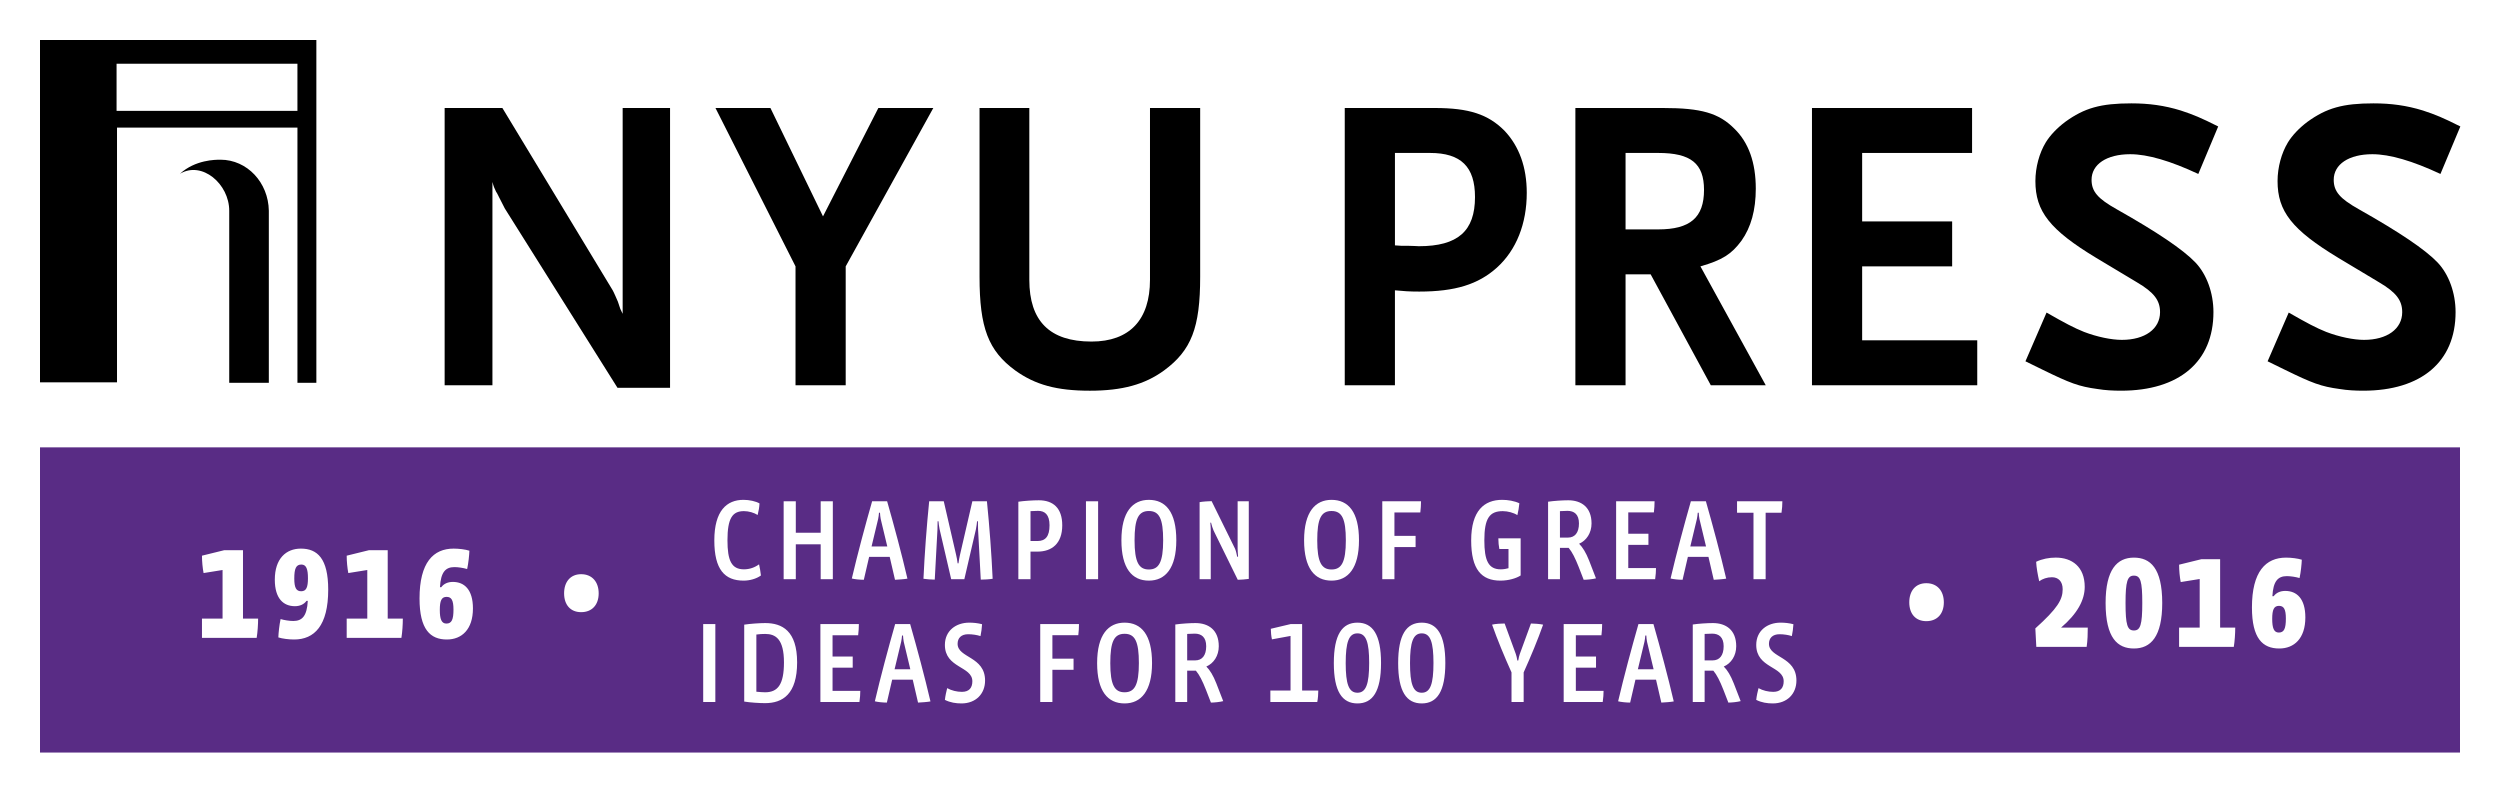
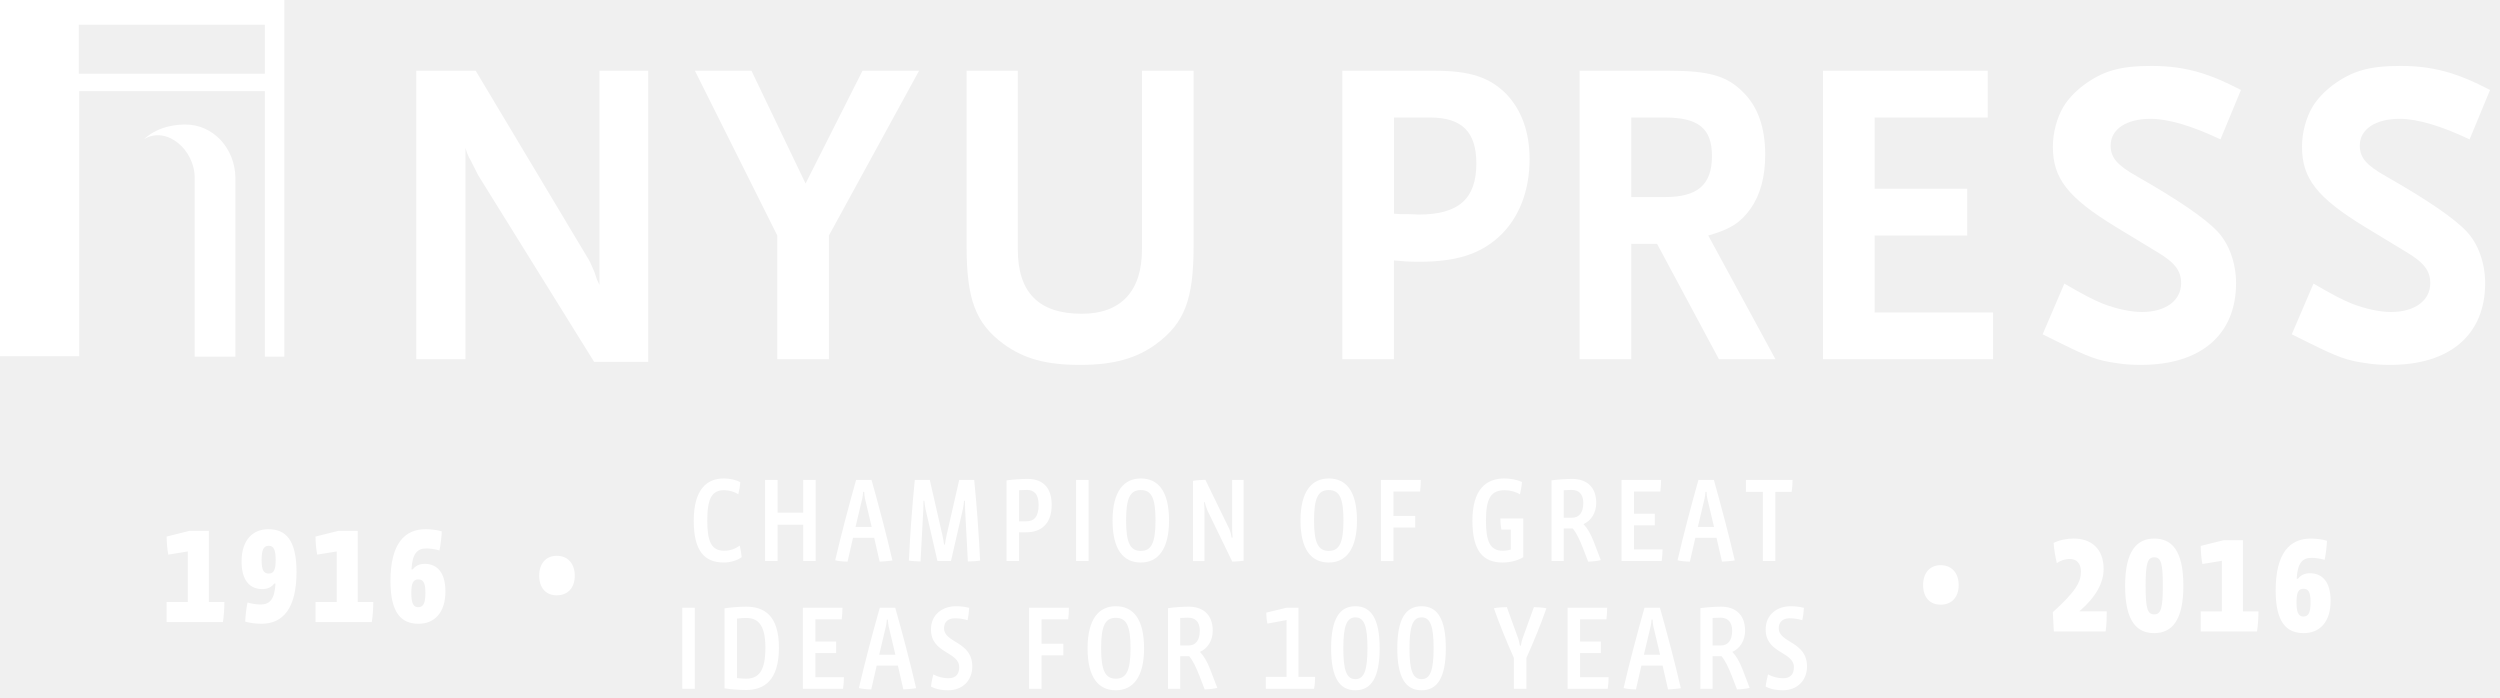
- <svg xmlns="http://www.w3.org/2000/svg" version="1.1" x="0px" y="0px" width="250px" height="79px" viewBox="0 0 250 79" enable-background="new 0 0 250 79" xml:space="preserve">
-   <g id="Layer_2">
-     <rect fill="#FFFFFF" width="250" height="79" />
-   </g>
-   <g id="Layer_1">
-     <g>
-       <path d="M31.636,4v34.281h-1.892V12.757H11.701v25.479H4V4H31.636z M11.657,11.085h18.086V6.376H11.657V11.085z M26.883,21.075    c-0.044-2.816-2.156-5.105-4.841-5.105c-0.484,0-2.508,0-4.048,1.408c2.2-1.32,4.929,1.012,4.929,3.697c0,0.352,0,0.176,0,0.572    v0.483v16.15h3.96V22.13C26.883,21.735,26.883,21.47,26.883,21.075z" />
+ <svg xmlns="http://www.w3.org/2000/svg" width="208px" height="58px" viewBox="0 0 208 58" version="1.1">
+   <defs />
+   <g id="Page-1" stroke="none" stroke-width="1" fill="none" fill-rule="evenodd">
+     <g id="nyucent" fill="#FFFFFF">
+       <g id="Layer_1">
+         <path d="M23.656,0 L23.656,29.676 L22.036,29.676 L22.036,7.581 L6.592,7.581 L6.592,29.637 L1.77635684e-15,29.637 L1.77635684e-15,0 L23.656,0 L23.656,0 Z M6.554,6.133 L22.035,6.133 L22.035,2.057 L6.554,2.057 L6.554,6.133 L6.554,6.133 Z M19.587,14.781 C19.549,12.344 17.742,10.362 15.443,10.362 C15.029,10.362 13.297,10.362 11.978,11.581 C13.862,10.438 16.197,12.457 16.197,14.781 L16.197,15.277 L16.197,15.695 L16.197,29.675 L19.587,29.675 L19.587,15.695 C19.587,15.353 19.587,15.123 19.587,14.781 L19.587,14.781 Z" id="Shape" />
+         <g id="Group" transform="translate(34.23868, 5.19403)">
+           <path d="M15.191,24.911 L5.544,9.384 C5.476,9.275 5.34,8.948 5.066,8.439 C4.93,8.148 4.828,7.966 4.794,7.93 C4.657,7.639 4.59,7.493 4.488,7.093 L4.488,24.694 L0.397,24.694 L0.397,0.693 L5.34,0.693 L14.783,16.475 C14.817,16.547 14.92,16.729 15.021,16.984 C15.124,17.238 15.192,17.384 15.226,17.456 L15.431,18.074 L15.635,18.511 L15.635,0.693 L19.692,0.693 L19.692,24.911 L15.191,24.911 L15.191,24.911 Z" id="Shape" />
+           <path d="M34.727,14.402 L34.727,24.693 L30.431,24.693 L30.431,14.402 L23.579,0.693 L28.284,0.693 L32.784,10.075 L37.521,0.693 L42.226,0.693 L34.727,14.402 L34.727,14.402 Z" id="Shape" />
+           <path d="M61.966,23.421 C60.329,24.621 58.421,25.166 55.625,25.166 C52.795,25.166 50.955,24.657 49.251,23.421 C46.933,21.711 46.183,19.711 46.183,15.311 L46.183,0.693 L50.444,0.693 L50.444,15.566 C50.444,19.13 52.182,20.911 55.762,20.911 C59.034,20.911 60.773,19.02 60.773,15.566 L60.773,0.693 L65.068,0.693 L65.068,15.311 C65.068,19.711 64.317,21.675 61.966,23.421 L61.966,23.421 Z" id="Shape" />
+           <path d="M90.466,14.511 C88.865,15.966 86.887,16.585 83.819,16.585 C82.966,16.585 82.49,16.548 81.739,16.475 L81.739,24.694 L77.444,24.694 L77.444,0.693 L85.147,0.693 C88.08,0.693 89.716,1.238 91.114,2.657 C92.375,4.002 93.023,5.821 93.023,8.039 C93.024,10.693 92.138,12.984 90.466,14.511 L90.466,14.511 Z M84.741,4.584 L81.74,4.584 L81.74,12.584 L82.287,12.621 L82.832,12.621 C83.309,12.621 83.616,12.657 83.786,12.657 C87.126,12.657 88.593,11.348 88.593,8.402 C88.593,5.784 87.399,4.584 84.741,4.584 L84.741,4.584 Z" id="Shape" />
+           <path d="M108.776,24.693 L103.629,15.093 L101.48,15.093 L101.48,24.693 L97.185,24.693 L97.185,0.693 L104.685,0.693 C107.956,0.693 109.458,1.129 110.787,2.475 C112.014,3.675 112.627,5.42 112.627,7.675 C112.627,9.53 112.217,11.021 111.4,12.184 C110.547,13.348 109.763,13.858 107.889,14.402 L113.479,24.693 L108.776,24.693 L108.776,24.693 Z M104.276,4.584 L101.48,4.584 L101.48,11.202 L104.276,11.202 C107.003,11.202 108.196,10.184 108.196,7.783 C108.196,5.493 107.07,4.584 104.276,4.584 L104.276,4.584 Z" id="Shape" />
+           <path d="M117.436,24.693 L117.436,0.693 L131.14,0.693 L131.14,4.584 L121.731,4.584 L121.731,10.511 L129.435,10.511 L129.435,14.402 L121.731,14.402 L121.731,20.803 L131.584,20.803 L131.584,24.694 L117.436,24.694 L117.436,24.693 Z" id="Shape" />
+           <path d="M150.505,6.402 C148.119,5.275 146.174,4.693 144.675,4.693 C142.663,4.693 141.368,5.565 141.368,6.911 C141.368,7.929 141.915,8.547 143.517,9.456 C146.958,11.42 149.209,12.947 150.266,14.074 C151.22,15.092 151.801,16.692 151.801,18.365 C151.801,22.656 148.868,25.165 143.891,25.165 C143.209,25.165 142.529,25.129 141.88,25.02 C140.278,24.801 139.528,24.511 137.176,23.347 C136.87,23.202 136.358,22.947 135.709,22.62 L137.516,18.402 C139.153,19.347 139.835,19.71 140.721,20.074 C141.846,20.51 143.073,20.765 143.959,20.765 C145.937,20.765 147.231,19.82 147.231,18.365 C147.231,17.347 146.72,16.656 145.254,15.783 L141.777,13.674 C137.788,11.237 136.561,9.638 136.561,7.019 C136.561,5.819 136.902,4.583 137.447,3.673 C137.823,3.055 138.401,2.437 139.119,1.891 C140.754,0.691 142.151,0.291 144.776,0.291 C146.277,0.291 147.606,0.473 149.003,0.909 C150.093,1.273 150.707,1.527 152.208,2.291 L150.505,6.402 L150.505,6.402 Z" id="Shape" />
+           <path d="M171.231,6.402 C168.845,5.275 166.902,4.693 165.403,4.693 C163.391,4.693 162.096,5.565 162.096,6.911 C162.096,7.929 162.641,8.547 164.243,9.456 C167.687,11.42 169.937,12.947 170.994,14.074 C171.948,15.092 172.527,16.692 172.527,18.365 C172.527,22.656 169.596,25.165 164.62,25.165 C163.937,25.165 163.255,25.129 162.608,25.02 C161.005,24.801 160.256,24.511 157.904,23.347 C157.596,23.202 157.085,22.947 156.437,22.62 L158.244,18.402 C159.879,19.347 160.561,19.71 161.447,20.074 C162.572,20.51 163.8,20.765 164.685,20.765 C166.664,20.765 167.959,19.82 167.959,18.365 C167.959,17.347 167.447,16.656 165.981,15.783 L162.504,13.674 C158.517,11.237 157.289,9.638 157.289,7.019 C157.289,5.819 157.63,4.583 158.175,3.673 C158.55,3.055 159.129,2.437 159.845,1.891 C161.482,0.691 162.879,0.291 165.504,0.291 C167.003,0.291 168.333,0.473 169.731,0.909 C170.822,1.273 171.436,1.527 172.935,2.291 L171.231,6.402 L171.231,6.402 Z" id="Shape" />
+         </g>
+         <g id="Group" transform="translate(57.34979, 38.95522)">
+           <path d="M2.879,7.846 C1.251,7.846 0.37,6.88 0.37,4.367 C0.37,1.793 1.435,0.852 2.867,0.852 C3.368,0.852 3.919,0.976 4.237,1.161 C4.225,1.47 4.164,1.829 4.078,2.163 C3.772,1.965 3.319,1.829 2.903,1.829 C1.923,1.829 1.495,2.436 1.495,4.354 C1.495,6.1 1.837,6.867 2.903,6.867 C3.392,6.867 3.832,6.706 4.199,6.435 C4.261,6.694 4.322,7.066 4.359,7.4 C3.956,7.698 3.381,7.846 2.879,7.846 L2.879,7.846 Z" id="Shape" />
+           <path d="M9.474,7.722 L9.474,4.701 L7.344,4.701 L7.344,7.722 L6.304,7.722 L6.304,0.976 L7.344,0.976 L7.344,3.7 L9.474,3.7 L9.474,0.976 L10.514,0.976 L10.514,7.722 L9.474,7.722 L9.474,7.722 Z" id="Shape" />
+           <path d="M15.835,7.772 L15.383,5.791 L13.62,5.791 L13.167,7.772 C12.825,7.772 12.359,7.723 12.139,7.661 C12.629,5.545 13.29,3.057 13.877,0.977 L15.162,0.977 C15.75,3.057 16.41,5.545 16.899,7.673 C16.668,7.722 16.105,7.759 15.835,7.772 L15.835,7.772 Z M14.612,2.511 C14.575,2.325 14.563,2.165 14.551,1.967 L14.465,1.967 C14.453,2.165 14.429,2.326 14.392,2.511 L13.829,4.888 L15.175,4.888 L14.612,2.511 L14.612,2.511 Z" id="Shape" />
+           <path d="M23.177,7.759 L22.945,3.402 C22.933,3.167 22.933,2.845 22.933,2.709 L22.859,2.709 C22.847,2.87 22.811,3.167 22.762,3.402 L21.771,7.722 L20.645,7.722 L19.654,3.402 C19.605,3.167 19.568,2.87 19.556,2.709 L19.483,2.709 C19.483,2.845 19.483,3.167 19.471,3.402 L19.239,7.759 C19.019,7.759 18.456,7.722 18.271,7.685 C18.37,5.519 18.541,3.192 18.761,0.976 L20.009,0.976 L21.062,5.593 C21.111,5.803 21.171,6.113 21.196,6.348 L21.269,6.348 C21.294,6.113 21.355,5.803 21.403,5.593 L22.456,0.976 L23.704,0.976 C23.924,3.192 24.096,5.519 24.194,7.685 C23.948,7.735 23.397,7.759 23.177,7.759 L23.177,7.759 Z" id="Shape" />
+           <path d="M28.034,5.333 L27.434,5.333 L27.434,7.722 L26.394,7.722 L26.394,1.014 C26.883,0.939 27.655,0.89 28.144,0.89 C29.368,0.89 30.151,1.558 30.151,3.056 C30.151,4.64 29.258,5.333 28.034,5.333 L28.034,5.333 Z M28.083,1.806 C27.912,1.806 27.545,1.818 27.435,1.83 L27.435,4.417 L28.035,4.417 C28.708,4.417 29.063,4.02 29.063,3.055 C29.063,2.116 28.646,1.806 28.083,1.806 L28.083,1.806 Z" id="Shape" />
+           <path d="M32.181,7.722 L32.181,0.976 L33.221,0.976 L33.221,7.722 L32.181,7.722 L32.181,7.722 Z" id="Shape" />
+           <path d="M37.565,7.846 C36.121,7.846 35.215,6.782 35.215,4.355 C35.215,1.88 36.183,0.853 37.565,0.853 C38.997,0.853 39.915,1.892 39.915,4.355 C39.915,6.757 38.985,7.846 37.565,7.846 L37.565,7.846 Z M37.565,1.819 C36.672,1.819 36.341,2.487 36.341,4.356 C36.341,6.25 36.708,6.881 37.565,6.881 C38.422,6.881 38.789,6.25 38.789,4.356 C38.789,2.487 38.459,1.819 37.565,1.819 L37.565,1.819 Z" id="Shape" />
+           <path d="M45.175,7.772 L43.107,3.515 C43.022,3.329 42.948,3.057 42.887,2.822 L42.826,2.834 C42.851,3.057 42.863,3.354 42.863,3.515 L42.863,7.723 L41.908,7.723 L41.908,1.051 C42.153,1.002 42.728,0.964 42.936,0.964 L44.943,5.086 C45.005,5.222 45.09,5.569 45.127,5.779 L45.2,5.767 C45.188,5.581 45.163,5.247 45.163,5.086 L45.163,0.976 L46.118,0.976 L46.118,7.697 C45.91,7.735 45.371,7.772 45.175,7.772 L45.175,7.772 Z" id="Shape" />
+           <path d="M53.202,7.846 C51.758,7.846 50.852,6.782 50.852,4.355 C50.852,1.88 51.819,0.853 53.202,0.853 C54.634,0.853 55.551,1.892 55.551,4.355 C55.551,6.757 54.622,7.846 53.202,7.846 L53.202,7.846 Z M53.202,1.819 C52.308,1.819 51.978,2.487 51.978,4.356 C51.978,6.25 52.345,6.881 53.202,6.881 C54.059,6.881 54.426,6.25 54.426,4.356 C54.425,2.487 54.095,1.819 53.202,1.819 L53.202,1.819 Z" id="Shape" />
+           <path d="M60.8,1.943 L58.585,1.943 L58.585,3.973 L60.396,3.973 L60.396,4.938 L58.585,4.938 L58.585,7.723 L57.545,7.723 L57.545,0.977 L60.861,0.977 C60.861,1.311 60.837,1.645 60.8,1.943 L60.8,1.943 Z" id="Shape" />
+           <path d="M67.663,7.846 C66.036,7.846 65.155,6.88 65.155,4.367 C65.155,1.793 66.268,0.852 67.811,0.852 C68.299,0.852 68.863,0.951 69.279,1.149 C69.255,1.471 69.181,1.879 69.108,2.176 C68.79,1.966 68.288,1.83 67.859,1.83 C66.734,1.83 66.281,2.437 66.281,4.355 C66.281,6.1 66.623,6.868 67.688,6.868 C67.933,6.868 68.203,6.818 68.349,6.769 L68.349,5.11 L67.566,5.11 C67.516,4.875 67.479,4.503 67.479,4.182 L69.388,4.182 L69.388,7.4 C69.011,7.647 68.349,7.846 67.663,7.846 L67.663,7.846 Z" id="Shape" />
+           <path d="M74.784,7.772 L74.356,6.658 C74.062,5.903 73.793,5.359 73.499,5.011 L72.753,5.011 L72.753,7.722 L71.737,7.722 L71.737,1.014 C72.226,0.939 72.972,0.89 73.463,0.89 C74.576,0.89 75.457,1.484 75.457,2.895 C75.457,3.724 75.016,4.38 74.393,4.652 C74.699,4.961 74.98,5.42 75.25,6.113 L75.837,7.647 C75.567,7.722 75.053,7.772 74.784,7.772 L74.784,7.772 Z M73.401,1.806 C73.23,1.806 72.886,1.818 72.752,1.83 L72.752,4.12 L73.438,4.12 C74.025,4.12 74.38,3.699 74.38,2.894 C74.38,2.103 73.964,1.806 73.401,1.806 L73.401,1.806 Z" id="Shape" />
+           <path d="M80.902,7.722 L77.561,7.722 L77.561,0.976 L80.853,0.976 C80.853,1.273 80.829,1.645 80.792,1.942 L78.601,1.942 L78.601,3.786 L80.327,3.786 L80.327,4.751 L78.601,4.751 L78.601,6.756 L80.974,6.756 C80.974,7.029 80.951,7.388 80.902,7.722 L80.902,7.722 Z" id="Shape" />
+           <path d="M85.918,7.772 L85.465,5.791 L83.702,5.791 L83.25,7.772 C82.907,7.772 82.442,7.723 82.222,7.661 C82.711,5.545 83.373,3.057 83.959,0.977 L85.245,0.977 C85.832,3.057 86.493,5.545 86.983,7.673 C86.751,7.722 86.187,7.759 85.918,7.772 L85.918,7.772 Z M84.695,2.511 C84.658,2.325 84.645,2.165 84.634,1.967 L84.547,1.967 C84.535,2.165 84.51,2.326 84.474,2.511 L83.911,4.888 L85.257,4.888 L84.695,2.511 L84.695,2.511 Z" id="Shape" />
+           <path d="M91.718,1.967 L90.359,1.967 L90.359,7.722 L89.319,7.722 L89.319,1.967 L87.911,1.967 L87.911,0.976 L91.79,0.976 C91.791,1.273 91.767,1.658 91.718,1.967 L91.718,1.967 Z" id="Shape" />
+         </g>
+         <path d="M56.767,57.307 L56.767,50.562 L57.807,50.562 L57.807,57.307 L56.767,57.307 L56.767,57.307 Z M62.065,57.407 C61.601,57.407 60.804,57.358 60.279,57.27 L60.279,50.611 C60.757,50.536 61.576,50.475 62.078,50.475 C63.522,50.475 64.807,51.143 64.807,53.879 C64.807,56.614 63.583,57.407 62.065,57.407 L62.065,57.407 Z M62.077,51.416 C61.869,51.416 61.575,51.428 61.318,51.467 L61.318,56.418 C61.538,56.442 61.906,56.467 62.064,56.467 C63.142,56.467 63.681,55.811 63.681,53.881 C63.681,51.849 62.959,51.416 62.077,51.416 L62.077,51.416 Z M70.141,57.307 L66.8,57.307 L66.8,50.562 L70.093,50.562 C70.093,50.858 70.068,51.23 70.031,51.528 L67.84,51.528 L67.84,53.373 L69.565,53.373 L69.565,54.337 L67.84,54.337 L67.84,56.344 L70.214,56.344 C70.215,56.614 70.19,56.972 70.141,57.307 L70.141,57.307 Z M75.157,57.359 L74.704,55.377 L72.942,55.377 L72.488,57.359 C72.146,57.359 71.68,57.307 71.46,57.247 C71.95,55.129 72.611,52.641 73.198,50.562 L74.483,50.562 C75.07,52.641 75.731,55.129 76.221,57.257 C75.989,57.307 75.427,57.345 75.157,57.359 L75.157,57.359 Z M73.933,52.097 C73.897,51.911 73.885,51.751 73.872,51.551 L73.786,51.551 C73.774,51.75 73.749,51.911 73.712,52.097 L73.149,54.474 L74.496,54.474 L73.933,52.097 L73.933,52.097 Z M78.876,57.431 C78.411,57.431 77.909,57.359 77.456,57.123 C77.492,56.789 77.579,56.381 77.652,56.108 C78.019,56.317 78.484,56.429 78.912,56.429 C79.537,56.429 79.806,56.07 79.806,55.512 C79.806,54.201 77.456,54.387 77.456,52.368 C77.456,51.131 78.411,50.438 79.536,50.438 C79.892,50.438 80.271,50.475 80.638,50.573 C80.625,50.872 80.564,51.33 80.503,51.602 C80.209,51.503 79.805,51.441 79.45,51.441 C78.851,51.441 78.544,51.774 78.544,52.269 C78.544,53.507 80.895,53.346 80.895,55.451 C80.896,56.603 80.101,57.431 78.876,57.431 L78.876,57.431 Z M88.873,51.527 L86.658,51.527 L86.658,53.556 L88.469,53.556 L88.469,54.522 L86.658,54.522 L86.658,57.307 L85.617,57.307 L85.617,50.562 L88.934,50.562 C88.934,50.895 88.91,51.23 88.873,51.527 L88.873,51.527 Z M92.836,57.431 C91.392,57.431 90.486,56.367 90.486,53.942 C90.486,51.467 91.453,50.438 92.836,50.438 C94.269,50.438 95.187,51.478 95.187,53.942 C95.187,56.344 94.257,57.431 92.836,57.431 L92.836,57.431 Z M92.836,51.404 C91.943,51.404 91.613,52.071 91.613,53.942 C91.613,55.834 91.981,56.466 92.836,56.466 C93.693,56.466 94.061,55.834 94.061,53.942 C94.061,52.071 93.729,51.404 92.836,51.404 L92.836,51.404 Z M100.227,57.359 L99.799,56.243 C99.505,55.489 99.236,54.944 98.942,54.598 L98.195,54.598 L98.195,57.307 L97.179,57.307 L97.179,50.599 C97.668,50.525 98.415,50.475 98.904,50.475 C100.018,50.475 100.9,51.069 100.9,52.48 C100.9,53.309 100.46,53.966 99.835,54.237 C100.14,54.547 100.423,55.005 100.691,55.698 L101.279,57.232 C101.01,57.307 100.497,57.359 100.227,57.359 L100.227,57.359 Z M98.844,51.39 C98.672,51.39 98.329,51.404 98.195,51.415 L98.195,53.705 L98.88,53.705 C99.469,53.705 99.823,53.285 99.823,52.48 C99.823,51.688 99.407,51.39 98.844,51.39 L98.844,51.39 Z M109.329,57.307 L105.315,57.307 L105.315,56.316 L107.042,56.316 L107.042,51.589 L105.45,51.885 C105.39,51.613 105.353,51.254 105.353,50.97 L107.053,50.561 L108.034,50.561 L108.034,56.316 L109.417,56.316 C109.417,56.614 109.392,56.998 109.329,57.307 L109.329,57.307 Z M112.769,57.431 C111.458,57.431 110.748,56.392 110.748,53.942 C110.748,51.478 111.458,50.438 112.769,50.438 C114.077,50.438 114.788,51.478 114.788,53.928 C114.788,56.392 114.077,57.431 112.769,57.431 L112.769,57.431 Z M112.769,51.365 C112.032,51.365 111.764,52.12 111.764,53.942 C111.764,55.735 112.021,56.505 112.769,56.505 C113.502,56.505 113.772,55.749 113.772,53.928 C113.772,52.134 113.515,51.365 112.769,51.365 L112.769,51.365 Z M118.273,57.431 C116.963,57.431 116.254,56.392 116.254,53.942 C116.254,51.478 116.963,50.438 118.273,50.438 C119.582,50.438 120.292,51.478 120.292,53.928 C120.292,56.392 119.583,57.431 118.273,57.431 L118.273,57.431 Z M118.273,51.365 C117.538,51.365 117.269,52.12 117.269,53.942 C117.269,55.735 117.526,56.505 118.273,56.505 C119.007,56.505 119.276,55.749 119.276,53.928 C119.276,52.134 119.019,51.365 118.273,51.365 L118.273,51.365 Z M126.996,54.744 L126.996,57.307 L125.956,57.307 L125.956,54.744 C125.345,53.372 124.745,51.911 124.293,50.611 C124.55,50.536 125.162,50.512 125.369,50.512 L126.324,53.149 C126.372,53.285 126.421,53.497 126.457,53.718 L126.532,53.718 C126.568,53.497 126.619,53.285 126.667,53.149 L127.62,50.512 C127.841,50.512 128.391,50.548 128.662,50.611 C128.209,51.911 127.61,53.372 126.996,54.744 L126.996,54.744 Z M133.763,57.307 L130.422,57.307 L130.422,50.562 L133.715,50.562 C133.715,50.858 133.692,51.23 133.655,51.528 L131.463,51.528 L131.463,53.373 L133.19,53.373 L133.19,54.337 L131.463,54.337 L131.463,56.344 L133.836,56.344 C133.836,56.614 133.813,56.972 133.763,57.307 L133.763,57.307 Z M138.78,57.359 L138.327,55.377 L136.564,55.377 L136.112,57.359 C135.769,57.359 135.304,57.307 135.082,57.247 C135.573,55.129 136.234,52.641 136.822,50.562 L138.106,50.562 C138.694,52.641 139.355,55.129 139.844,57.257 C139.613,57.307 139.049,57.345 138.78,57.359 L138.78,57.359 Z M137.556,52.097 C137.519,51.911 137.507,51.751 137.497,51.551 L137.409,51.551 C137.396,51.75 137.372,51.911 137.336,52.097 L136.772,54.474 L138.119,54.474 L137.556,52.097 L137.556,52.097 Z M144.517,57.359 L144.089,56.243 C143.796,55.489 143.526,54.944 143.233,54.598 L142.487,54.598 L142.487,57.307 L141.471,57.307 L141.471,50.599 C141.959,50.525 142.706,50.475 143.195,50.475 C144.311,50.475 145.191,51.069 145.191,52.48 C145.191,53.309 144.751,53.966 144.126,54.237 C144.433,54.547 144.714,55.005 144.983,55.698 L145.571,57.232 C145.302,57.307 144.788,57.359 144.517,57.359 L144.517,57.359 Z M143.134,51.39 C142.964,51.39 142.621,51.404 142.487,51.415 L142.487,53.705 L143.172,53.705 C143.759,53.705 144.115,53.285 144.115,52.48 C144.115,51.688 143.696,51.39 143.134,51.39 L143.134,51.39 Z M148.323,57.431 C147.857,57.431 147.355,57.359 146.904,57.123 C146.939,56.789 147.026,56.381 147.1,56.108 C147.467,56.317 147.931,56.429 148.36,56.429 C148.984,56.429 149.253,56.07 149.253,55.512 C149.253,54.201 146.904,54.387 146.904,52.368 C146.904,51.131 147.858,50.438 148.984,50.438 C149.341,50.438 149.718,50.475 150.086,50.573 C150.074,50.872 150.013,51.33 149.952,51.602 C149.658,51.503 149.254,51.441 148.9,51.441 C148.301,51.441 147.993,51.774 147.993,52.269 C147.993,53.507 150.344,53.346 150.344,55.451 C150.342,56.603 149.546,57.431 148.323,57.431 L148.323,57.431 Z" id="Shape" />
+         <path d="M18.545,51.757 L13.864,51.757 L13.864,50.086 L15.627,50.086 L15.627,45.881 L14.002,46.145 C13.919,45.714 13.864,45.142 13.864,44.641 L15.764,44.167 L17.375,44.167 L17.375,50.085 L18.669,50.085 C18.669,50.587 18.628,51.256 18.545,51.757 L18.545,51.757 Z M22.33,44.029 C23.748,44.029 24.67,44.892 24.67,47.581 C24.67,50.701 23.486,51.897 21.751,51.897 C21.296,51.897 20.746,51.828 20.401,51.716 C20.415,51.326 20.484,50.644 20.594,50.128 C20.91,50.225 21.364,50.295 21.682,50.295 C22.453,50.295 22.852,49.85 22.921,48.555 L22.812,48.555 C22.592,48.861 22.233,49.013 21.82,49.013 C20.843,49.013 20.099,48.36 20.099,46.716 C20.099,44.892 21.064,44.029 22.33,44.029 L22.33,44.029 Z M22.358,47.72 C22.799,47.72 22.936,47.371 22.936,46.592 C22.936,45.811 22.798,45.408 22.372,45.408 C21.917,45.408 21.766,45.756 21.766,46.619 C21.766,47.441 21.944,47.72 22.358,47.72 L22.358,47.72 Z M30.934,51.757 L26.252,51.757 L26.252,50.086 L28.015,50.086 L28.015,45.881 L26.39,46.145 C26.307,45.714 26.252,45.142 26.252,44.641 L28.152,44.167 L29.763,44.167 L29.763,50.085 L31.057,50.085 C31.057,50.587 31.016,51.256 30.934,51.757 L30.934,51.757 Z M34.828,51.897 C33.409,51.897 32.487,51.033 32.487,48.345 C32.487,45.226 33.671,44.029 35.406,44.029 C35.861,44.029 36.411,44.098 36.755,44.21 C36.742,44.599 36.673,45.282 36.563,45.797 C36.246,45.7 35.792,45.63 35.475,45.63 C34.703,45.63 34.305,46.075 34.235,47.37 L34.346,47.37 C34.566,47.064 34.923,46.912 35.337,46.912 C36.314,46.912 37.058,47.566 37.058,49.209 C37.058,51.033 36.094,51.897 34.828,51.897 L34.828,51.897 Z M34.801,48.207 C34.359,48.207 34.222,48.555 34.222,49.335 C34.222,50.114 34.359,50.518 34.787,50.518 C35.241,50.518 35.393,50.169 35.393,49.306 C35.393,48.485 35.214,48.207 34.801,48.207 L34.801,48.207 Z M46.321,49.53 C45.398,49.53 44.861,48.889 44.861,47.901 C44.861,46.912 45.398,46.243 46.321,46.243 C47.257,46.243 47.821,46.912 47.821,47.901 C47.822,48.889 47.257,49.53 46.321,49.53 L46.321,49.53 Z" id="Shape" />
+         <path d="M161.461,50.309 C160.539,50.309 160.003,49.668 160.003,48.681 C160.003,47.692 160.539,47.023 161.461,47.023 C162.399,47.023 162.962,47.692 162.962,48.681 C162.962,49.668 162.399,50.309 161.461,50.309 L161.461,50.309 Z M175.187,52.537 L170.878,52.537 L170.795,50.935 C172.695,49.207 173.134,48.442 173.134,47.55 C173.134,46.854 172.751,46.506 172.213,46.506 C171.801,46.506 171.413,46.645 171.125,46.854 C171,46.284 170.891,45.699 170.863,45.17 C171.372,44.919 171.977,44.807 172.542,44.807 C173.933,44.807 175.021,45.601 175.021,47.342 C175.021,48.485 174.388,49.667 172.999,50.865 L175.282,50.865 C175.282,51.353 175.27,51.98 175.187,52.537 L175.187,52.537 Z M179.233,52.676 C177.842,52.676 176.809,51.785 176.809,48.736 C176.809,45.84 177.787,44.809 179.233,44.809 C180.623,44.809 181.656,45.701 181.656,48.736 C181.656,51.647 180.679,52.676 179.233,52.676 L179.233,52.676 Z M179.233,46.368 C178.681,46.368 178.515,46.855 178.515,48.736 C178.515,50.629 178.668,51.116 179.233,51.116 C179.783,51.116 179.948,50.629 179.948,48.736 C179.948,46.855 179.797,46.368 179.233,46.368 L179.233,46.368 Z M187.781,52.537 L183.099,52.537 L183.099,50.866 L184.862,50.866 L184.862,46.66 L183.238,46.925 C183.155,46.492 183.1,45.921 183.1,45.42 L185,44.947 L186.611,44.947 L186.611,50.866 L187.905,50.866 C187.904,51.367 187.863,52.035 187.781,52.537 L187.781,52.537 Z M191.675,52.676 C190.257,52.676 189.335,51.813 189.335,49.125 C189.335,46.007 190.519,44.809 192.254,44.809 C192.707,44.809 193.259,44.879 193.603,44.99 C193.59,45.379 193.52,46.062 193.411,46.577 C193.093,46.481 192.639,46.411 192.322,46.411 C191.552,46.411 191.153,46.856 191.084,48.15 L191.194,48.15 C191.414,47.846 191.773,47.692 192.185,47.692 C193.164,47.692 193.907,48.346 193.907,49.989 C193.907,51.813 192.943,52.676 191.675,52.676 L191.675,52.676 Z M191.648,48.985 C191.208,48.985 191.07,49.334 191.07,50.114 C191.07,50.893 191.208,51.296 191.634,51.296 C192.088,51.296 192.239,50.948 192.239,50.086 C192.239,49.265 192.061,48.985 191.648,48.985 L191.648,48.985 Z" id="Shape" />
+       </g>
    </g>
-     <g>
-       <path d="M61.747,38.777L50.477,20.84c-0.08-0.126-0.239-0.504-0.558-1.092c-0.159-0.336-0.279-0.546-0.318-0.588    c-0.16-0.336-0.239-0.504-0.358-0.966v20.332h-4.779V10.8h5.775l11.031,18.231c0.04,0.084,0.16,0.294,0.279,0.588    c0.12,0.294,0.199,0.462,0.239,0.546l0.239,0.714l0.239,0.504V10.8h4.739v27.977H61.747z" />
-       <path d="M84.57,26.637v11.888h-5.018V26.637L71.547,10.8h5.496L82.3,21.638L87.835,10.8h5.496L84.57,26.637z" />
-       <path d="M116.393,37.055c-1.912,1.386-4.142,2.016-7.408,2.016c-3.306,0-5.456-0.588-7.447-2.016    c-2.708-1.975-3.584-4.285-3.584-9.368V10.8h4.978v17.181c0,4.117,2.031,6.175,6.213,6.175c3.823,0,5.854-2.185,5.854-6.175V10.8    h5.018v16.887C120.017,32.77,119.14,35.038,116.393,37.055z" />
-       <path d="M149.689,26.763c-1.871,1.681-4.182,2.395-7.766,2.395c-0.996,0-1.553-0.042-2.43-0.126v9.494h-5.018V10.8h9    c3.426,0,5.338,0.63,6.971,2.269c1.473,1.554,2.23,3.655,2.23,6.217C152.677,22.352,151.642,24.999,149.689,26.763z M143,15.295    h-3.506v9.242l0.639,0.042h0.637c0.557,0,0.916,0.042,1.115,0.042c3.902,0,5.615-1.512,5.615-4.915    C147.5,16.681,146.105,15.295,143,15.295z" />
-       <path d="M171.08,38.525l-6.014-11.09h-2.51v11.09h-5.018V10.8h8.762c3.822,0,5.576,0.504,7.129,2.059    c1.434,1.386,2.15,3.402,2.15,6.007c0,2.143-0.479,3.865-1.434,5.209c-0.996,1.344-1.912,1.933-4.102,2.562l6.531,11.888H171.08z     M165.822,15.295h-3.266v7.645h3.266c3.186,0,4.58-1.176,4.58-3.949C170.402,16.345,169.087,15.295,165.822,15.295z" />
-       <path d="M181.197,38.525V10.8h16.01v4.495h-10.992v6.847h9v4.495h-9v7.394h11.51v4.495H181.197z" />
-       <path d="M219.83,17.395c-2.787-1.302-5.059-1.974-6.811-1.974c-2.35,0-3.863,1.008-3.863,2.562c0,1.176,0.639,1.89,2.51,2.94    c4.021,2.269,6.65,4.033,7.885,5.335c1.115,1.176,1.793,3.024,1.793,4.957c0,4.957-3.426,7.855-9.24,7.855    c-0.797,0-1.592-0.042-2.35-0.168c-1.871-0.252-2.748-0.588-5.496-1.932c-0.357-0.168-0.955-0.462-1.713-0.84l2.111-4.873    c1.912,1.092,2.709,1.512,3.744,1.932c1.314,0.504,2.748,0.798,3.783,0.798c2.311,0,3.822-1.092,3.822-2.772    c0-1.176-0.596-1.975-2.309-2.983l-4.062-2.436c-4.66-2.815-6.094-4.663-6.094-7.688c0-1.386,0.398-2.814,1.035-3.865    c0.439-0.714,1.115-1.428,1.953-2.059c1.91-1.386,3.543-1.848,6.609-1.848c1.754,0,3.307,0.21,4.939,0.714    c1.273,0.42,1.99,0.714,3.744,1.596L219.83,17.395z" />
-       <path d="M244.044,17.395c-2.787-1.302-5.057-1.974-6.809-1.974c-2.35,0-3.863,1.008-3.863,2.562c0,1.176,0.637,1.89,2.508,2.94    c4.023,2.269,6.652,4.033,7.887,5.335c1.115,1.176,1.791,3.024,1.791,4.957c0,4.957-3.424,7.855-9.238,7.855    c-0.797,0-1.594-0.042-2.35-0.168c-1.873-0.252-2.748-0.588-5.496-1.932c-0.359-0.168-0.957-0.462-1.713-0.84l2.111-4.873    c1.91,1.092,2.707,1.512,3.742,1.932c1.314,0.504,2.748,0.798,3.783,0.798c2.311,0,3.824-1.092,3.824-2.772    c0-1.176-0.598-1.975-2.311-2.983l-4.062-2.436c-4.658-2.815-6.092-4.663-6.092-7.688c0-1.386,0.398-2.814,1.035-3.865    c0.438-0.714,1.115-1.428,1.951-2.059c1.912-1.386,3.545-1.848,6.611-1.848c1.752,0,3.305,0.21,4.938,0.714    c1.275,0.42,1.992,0.714,3.744,1.596L244.044,17.395z" />
-     </g>
-     <rect x="4" y="44.736" fill="#592C85" width="242" height="30.519" />
-     <g>
-       <path fill="#FFFFFF" d="M74.363,58.063c-1.901,0-2.931-1.115-2.931-4.018c0-2.974,1.244-4.061,2.917-4.061    c0.586,0,1.229,0.143,1.601,0.357c-0.014,0.357-0.085,0.772-0.186,1.158c-0.357-0.229-0.887-0.386-1.373-0.386    c-1.144,0-1.645,0.701-1.645,2.917c0,2.016,0.4,2.903,1.645,2.903c0.572,0,1.086-0.186,1.515-0.5    c0.072,0.3,0.143,0.729,0.186,1.115C75.622,57.892,74.95,58.063,74.363,58.063z" />
-       <path fill="#FFFFFF" d="M82.068,57.92v-3.489H79.58v3.489h-1.215v-7.792h1.215v3.146h2.488v-3.146h1.215v7.792H82.068z" />
-       <path fill="#FFFFFF" d="M89.5,57.978l-0.529-2.288h-2.059l-0.529,2.288c-0.4,0-0.944-0.057-1.201-0.128    c0.572-2.445,1.344-5.319,2.03-7.721h1.501c0.687,2.402,1.458,5.276,2.03,7.735C90.473,57.92,89.815,57.963,89.5,57.978z     M88.071,51.901c-0.043-0.215-0.057-0.4-0.072-0.629h-0.1c-0.014,0.229-0.042,0.415-0.085,0.629l-0.658,2.745h1.573L88.071,51.901    z" />
-       <path fill="#FFFFFF" d="M98.077,57.963l-0.271-5.033c-0.014-0.271-0.014-0.644-0.014-0.801h-0.086    c-0.014,0.186-0.057,0.529-0.114,0.801l-1.158,4.99h-1.315l-1.158-4.99c-0.057-0.271-0.1-0.615-0.114-0.801h-0.086    c0,0.157,0,0.529-0.014,0.801l-0.271,5.033c-0.257,0-0.915-0.043-1.13-0.086c0.115-2.502,0.315-5.19,0.572-7.749h1.458l1.23,5.333    c0.057,0.243,0.128,0.6,0.157,0.872h0.085c0.029-0.272,0.1-0.629,0.157-0.872l1.23-5.333h1.458    c0.257,2.559,0.458,5.247,0.572,7.749C98.978,57.935,98.334,57.963,98.077,57.963z" />
-       <path fill="#FFFFFF" d="M103.751,55.161h-0.701v2.759h-1.215v-7.749c0.572-0.086,1.473-0.143,2.045-0.143    c1.43,0,2.345,0.772,2.345,2.502C106.225,54.36,105.181,55.161,103.751,55.161z M103.809,51.086c-0.2,0-0.629,0.014-0.758,0.028    v2.988h0.701c0.787,0,1.201-0.458,1.201-1.573C104.953,51.444,104.466,51.086,103.809,51.086z" />
-       <path fill="#FFFFFF" d="M108.596,57.92v-7.792h1.215v7.792H108.596z" />
-       <path fill="#FFFFFF" d="M114.886,58.063c-1.687,0-2.745-1.229-2.745-4.032c0-2.859,1.13-4.046,2.745-4.046    c1.673,0,2.745,1.201,2.745,4.046C117.631,56.805,116.545,58.063,114.886,58.063z M114.886,51.101c-1.043,0-1.43,0.772-1.43,2.931    c0,2.188,0.429,2.917,1.43,2.917c1.001,0,1.43-0.729,1.43-2.917C116.316,51.873,115.93,51.101,114.886,51.101z" />
-       <path fill="#FFFFFF" d="M123.777,57.978l-2.416-4.918c-0.1-0.214-0.186-0.529-0.257-0.8l-0.072,0.014    c0.029,0.257,0.043,0.601,0.043,0.786v4.861h-1.115v-7.707c0.286-0.057,0.958-0.1,1.201-0.1l2.345,4.761    c0.072,0.157,0.171,0.558,0.214,0.801l0.086-0.014c-0.014-0.215-0.043-0.601-0.043-0.787v-4.747h1.115v7.763    C124.635,57.935,124.006,57.978,123.777,57.978z" />
-       <path fill="#FFFFFF" d="M133.154,58.063c-1.687,0-2.745-1.229-2.745-4.032c0-2.859,1.13-4.046,2.745-4.046    c1.673,0,2.745,1.201,2.745,4.046C135.899,56.805,134.813,58.063,133.154,58.063z M133.154,51.101c-1.044,0-1.43,0.772-1.43,2.931    c0,2.188,0.429,2.917,1.43,2.917s1.43-0.729,1.43-2.917C134.583,51.873,134.198,51.101,133.154,51.101z" />
-       <path fill="#FFFFFF" d="M142.031,51.244h-2.588v2.345h2.116v1.115h-2.116v3.217h-1.215v-7.792h3.874    C142.102,50.514,142.074,50.9,142.031,51.244z" />
-       <path fill="#FFFFFF" d="M150.049,58.063c-1.901,0-2.931-1.115-2.931-4.018c0-2.974,1.301-4.061,3.103-4.061    c0.571,0,1.229,0.114,1.716,0.343c-0.029,0.372-0.115,0.843-0.2,1.187c-0.372-0.243-0.958-0.4-1.459-0.4    c-1.315,0-1.844,0.701-1.844,2.917c0,2.016,0.4,2.903,1.644,2.903c0.286,0,0.601-0.058,0.772-0.115v-1.916h-0.915    c-0.058-0.272-0.101-0.701-0.101-1.072h2.23v3.717C151.623,57.834,150.85,58.063,150.049,58.063z" />
-       <path fill="#FFFFFF" d="M158.368,57.978l-0.5-1.287c-0.344-0.872-0.658-1.501-1.001-1.902h-0.872v3.131h-1.187v-7.749    c0.571-0.086,1.443-0.143,2.016-0.143c1.301,0,2.33,0.686,2.33,2.316c0,0.958-0.515,1.716-1.243,2.03    c0.357,0.357,0.686,0.887,1.001,1.687l0.686,1.773C159.283,57.92,158.682,57.978,158.368,57.978z M156.752,51.086    c-0.2,0-0.601,0.014-0.758,0.028v2.645h0.801c0.686,0,1.101-0.486,1.101-1.416C157.896,51.429,157.41,51.086,156.752,51.086z" />
-       <path fill="#FFFFFF" d="M165.515,57.92h-3.903v-7.792h3.846c0,0.343-0.028,0.772-0.071,1.115h-2.56v2.13h2.016v1.115h-2.016v2.316    h2.773C165.6,57.12,165.572,57.534,165.515,57.92z" />
-       <path fill="#FFFFFF" d="M171.375,57.978l-0.529-2.288h-2.059l-0.529,2.288c-0.4,0-0.943-0.057-1.201-0.128    c0.572-2.445,1.345-5.319,2.03-7.721h1.502c0.686,2.402,1.458,5.276,2.03,7.735C172.348,57.92,171.69,57.963,171.375,57.978z     M169.946,51.901c-0.043-0.215-0.058-0.4-0.071-0.629h-0.101c-0.014,0.229-0.043,0.415-0.086,0.629l-0.657,2.745h1.572    L169.946,51.901z" />
-       <path fill="#FFFFFF" d="M178.151,51.272h-1.587v6.648h-1.215v-6.648h-1.645v-1.144h4.532    C178.237,50.471,178.208,50.915,178.151,51.272z" />
-     </g>
-     <path fill="#FFFFFF" d="M70.319,70.2v-7.792h1.215V70.2H70.319z M76.509,70.315c-0.543,0-1.473-0.057-2.087-0.158v-7.692   c0.558-0.087,1.515-0.158,2.102-0.158c1.687,0,3.188,0.772,3.188,3.933C79.712,69.399,78.282,70.315,76.509,70.315z M76.523,63.394   c-0.243,0-0.587,0.014-0.887,0.059v5.719c0.257,0.028,0.687,0.057,0.872,0.057c1.259,0,1.888-0.758,1.888-2.987   C78.396,63.895,77.553,63.394,76.523,63.394z M85.944,70.2H82.04v-7.792h3.847c0,0.342-0.029,0.771-0.072,1.116h-2.56v2.131h2.016   v1.114h-2.016v2.318h2.774C86.03,69.399,86.001,69.813,85.944,70.2z M91.804,70.259l-0.53-2.289h-2.058l-0.53,2.289   c-0.4,0-0.944-0.059-1.201-0.129c0.572-2.447,1.344-5.32,2.03-7.722h1.501c0.686,2.402,1.458,5.275,2.031,7.734   C92.776,70.2,92.119,70.243,91.804,70.259z M90.374,64.181c-0.042-0.215-0.057-0.4-0.072-0.631h-0.1   c-0.014,0.23-0.043,0.416-0.086,0.631l-0.658,2.746h1.573L90.374,64.181z M96.148,70.343c-0.543,0-1.129-0.084-1.659-0.356   c0.042-0.386,0.144-0.857,0.229-1.173c0.429,0.242,0.973,0.371,1.473,0.371c0.73,0,1.044-0.414,1.044-1.059   c0-1.515-2.746-1.3-2.746-3.632c0-1.429,1.116-2.229,2.431-2.229c0.415,0,0.858,0.042,1.287,0.156   c-0.015,0.345-0.086,0.874-0.158,1.188c-0.343-0.114-0.815-0.186-1.23-0.186c-0.7,0-1.059,0.385-1.059,0.957   c0,1.43,2.747,1.244,2.747,3.676C98.508,69.386,97.579,70.343,96.148,70.343z M107.828,63.523h-2.588v2.343h2.116v1.116h-2.116   V70.2h-1.216v-7.792h3.875C107.899,62.793,107.871,63.179,107.828,63.523z M112.458,70.343c-1.687,0-2.746-1.229-2.746-4.031   c0-2.859,1.13-4.047,2.746-4.047c1.673,0,2.746,1.201,2.746,4.047C115.204,69.087,114.117,70.343,112.458,70.343z M112.458,63.38   c-1.044,0-1.429,0.771-1.429,2.932c0,2.186,0.429,2.916,1.429,2.916c1.001,0,1.43-0.73,1.43-2.916   C113.888,64.151,113.501,63.38,112.458,63.38z M121.092,70.259l-0.5-1.289c-0.343-0.871-0.658-1.5-1.001-1.9h-0.873V70.2h-1.187   v-7.75c0.572-0.085,1.444-0.143,2.016-0.143c1.301,0,2.331,0.686,2.331,2.317c0,0.957-0.514,1.716-1.244,2.029   c0.357,0.358,0.687,0.887,1,1.688l0.687,1.772C122.007,70.2,121.407,70.259,121.092,70.259z M119.476,63.364   c-0.2,0-0.601,0.016-0.758,0.029v2.646h0.801c0.687,0,1.101-0.486,1.101-1.415C120.62,63.709,120.134,63.364,119.476,63.364z    M131.726,70.2h-4.69v-1.145h2.018v-5.461l-1.86,0.342c-0.07-0.314-0.113-0.729-0.113-1.057l1.986-0.472h1.146v6.648h1.616   C131.828,69.399,131.799,69.843,131.726,70.2z M135.744,70.343c-1.531,0-2.361-1.2-2.361-4.031c0-2.846,0.83-4.047,2.361-4.047   c1.529,0,2.359,1.201,2.359,4.031C138.103,69.143,137.273,70.343,135.744,70.343z M135.744,63.336c-0.86,0-1.174,0.872-1.174,2.976   c0,2.072,0.301,2.961,1.174,2.961c0.857,0,1.172-0.873,1.172-2.977C136.916,64.224,136.616,63.336,135.744,63.336z M142.175,70.343   c-1.531,0-2.359-1.2-2.359-4.031c0-2.846,0.828-4.047,2.359-4.047c1.529,0,2.358,1.201,2.358,4.031   C144.534,69.143,143.705,70.343,142.175,70.343z M142.175,63.336c-0.859,0-1.173,0.872-1.173,2.976c0,2.072,0.3,2.961,1.173,2.961   c0.857,0,1.172-0.873,1.172-2.977C143.347,64.224,143.046,63.336,142.175,63.336z M152.366,67.239V70.2h-1.215v-2.961   c-0.714-1.585-1.415-3.273-1.943-4.774c0.3-0.087,1.015-0.115,1.257-0.115l1.115,3.046c0.057,0.157,0.114,0.402,0.156,0.658h0.088   c0.041-0.256,0.101-0.501,0.157-0.658l1.114-3.046c0.258,0,0.9,0.042,1.217,0.115C153.783,63.966,153.083,65.654,152.366,67.239z    M160.271,70.2h-3.903v-7.792h3.847c0,0.342-0.027,0.771-0.07,1.116h-2.561v2.131h2.018v1.114h-2.018v2.318h2.773   C160.357,69.399,160.33,69.813,160.271,70.2z M166.132,70.259l-0.529-2.289h-2.059l-0.529,2.289c-0.4,0-0.943-0.059-1.203-0.129   c0.574-2.447,1.346-5.32,2.033-7.722h1.5c0.687,2.402,1.459,5.275,2.03,7.734C167.105,70.2,166.447,70.243,166.132,70.259z    M164.703,64.181c-0.044-0.215-0.058-0.4-0.07-0.631h-0.102c-0.016,0.23-0.043,0.416-0.086,0.631l-0.658,2.746h1.573   L164.703,64.181z M172.835,70.259l-0.5-1.289c-0.343-0.871-0.658-1.5-1-1.9h-0.872V70.2h-1.187v-7.75   c0.57-0.085,1.443-0.143,2.014-0.143c1.304,0,2.332,0.686,2.332,2.317c0,0.957-0.514,1.716-1.244,2.029   c0.359,0.358,0.687,0.887,1.001,1.688l0.687,1.772C173.752,70.2,173.151,70.259,172.835,70.259z M171.219,63.364   c-0.198,0-0.599,0.016-0.756,0.029v2.646h0.8c0.686,0,1.102-0.486,1.102-1.415C172.365,63.709,171.876,63.364,171.219,63.364z    M177.281,70.343c-0.544,0-1.131-0.084-1.658-0.356c0.041-0.386,0.143-0.857,0.229-1.173c0.429,0.242,0.971,0.371,1.473,0.371   c0.729,0,1.043-0.414,1.043-1.059c0-1.515-2.744-1.3-2.744-3.632c0-1.429,1.114-2.229,2.43-2.229c0.416,0,0.857,0.042,1.287,0.156   c-0.014,0.345-0.086,0.874-0.157,1.188c-0.343-0.114-0.815-0.186-1.229-0.186c-0.7,0-1.059,0.385-1.059,0.957   c0,1.43,2.746,1.244,2.746,3.676C179.64,69.386,178.71,70.343,177.281,70.343z" />
-     <path fill="#FFFFFF" d="M25.666,63.788h-5.469v-1.93h2.059V57l-1.898,0.306c-0.097-0.499-0.161-1.159-0.161-1.738l2.22-0.547h1.882   v6.836h1.512C25.811,62.437,25.762,63.209,25.666,63.788z M30.087,54.861c1.657,0,2.734,0.997,2.734,4.103   c0,3.604-1.383,4.986-3.41,4.986c-0.531,0-1.174-0.08-1.577-0.209c0.016-0.451,0.097-1.239,0.225-1.834   c0.37,0.112,0.9,0.192,1.271,0.192c0.901,0,1.367-0.514,1.448-2.01H30.65c-0.257,0.354-0.676,0.53-1.158,0.53   c-1.142,0-2.011-0.755-2.011-2.654C27.481,55.858,28.608,54.861,30.087,54.861z M30.12,59.125c0.515,0,0.675-0.403,0.675-1.303   c0-0.902-0.161-1.368-0.659-1.368c-0.531,0-0.708,0.402-0.708,1.399C29.428,58.802,29.637,59.125,30.12,59.125z M40.139,63.788   h-5.47v-1.93h2.06V57l-1.898,0.306c-0.097-0.499-0.162-1.159-0.162-1.738l2.22-0.547h1.882v6.836h1.512   C40.283,62.437,40.235,63.209,40.139,63.788z M44.688,63.95c-1.657,0-2.735-0.998-2.735-4.103c0-3.603,1.384-4.986,3.411-4.986   c0.531,0,1.174,0.08,1.576,0.209c-0.016,0.45-0.096,1.238-0.225,1.834c-0.37-0.113-0.9-0.194-1.271-0.194   c-0.901,0-1.367,0.515-1.448,2.011h0.129c0.257-0.354,0.675-0.53,1.158-0.53c1.142,0,2.011,0.756,2.011,2.654   C47.294,62.952,46.168,63.95,44.688,63.95z M44.657,59.687c-0.516,0-0.676,0.402-0.676,1.303c0,0.9,0.16,1.367,0.659,1.367   c0.531,0,0.708-0.403,0.708-1.4C45.348,60.009,45.139,59.687,44.657,59.687z M58.115,61.216c-1.078,0-1.705-0.741-1.705-1.882   c0-1.142,0.627-1.915,1.705-1.915c1.094,0,1.753,0.772,1.753,1.915C59.869,60.475,59.209,61.216,58.115,61.216z" />
-     <path fill="#FFFFFF" d="M192.63,62.116c-1.077,0-1.703-0.741-1.703-1.881c0-1.143,0.626-1.915,1.703-1.915   c1.096,0,1.754,0.772,1.754,1.915C194.384,61.375,193.726,62.116,192.63,62.116z M208.665,64.689h-5.034l-0.097-1.85   c2.22-1.996,2.733-2.88,2.733-3.91c0-0.804-0.447-1.206-1.076-1.206c-0.481,0-0.934,0.16-1.271,0.402   c-0.146-0.659-0.273-1.335-0.306-1.946c0.595-0.29,1.301-0.419,1.962-0.419c1.624,0,2.896,0.917,2.896,2.928   c0,1.32-0.74,2.686-2.363,4.07h2.668C208.777,63.322,208.762,64.046,208.665,64.689z M213.392,64.85   c-1.625,0-2.832-1.029-2.832-4.551c0-3.346,1.143-4.537,2.832-4.537c1.624,0,2.831,1.03,2.831,4.537   C216.223,63.661,215.082,64.85,213.392,64.85z M213.392,57.563c-0.645,0-0.838,0.563-0.838,2.735c0,2.187,0.178,2.75,0.838,2.75   c0.643,0,0.836-0.563,0.836-2.75C214.228,58.126,214.051,57.563,213.392,57.563z M223.379,64.689h-5.47v-1.93h2.06v-4.859   l-1.898,0.306c-0.097-0.5-0.161-1.159-0.161-1.738l2.22-0.546h1.882v6.837h1.512C223.523,63.338,223.475,64.109,223.379,64.689z    M227.928,64.85c-1.657,0-2.734-0.997-2.734-4.102c0-3.602,1.384-4.986,3.411-4.986c0.529,0,1.174,0.081,1.575,0.209   c-0.015,0.45-0.097,1.239-0.224,1.834c-0.371-0.112-0.902-0.192-1.272-0.192c-0.9,0-1.366,0.514-1.446,2.009h0.128   c0.257-0.352,0.676-0.53,1.158-0.53c1.143,0,2.011,0.756,2.011,2.654C230.535,63.853,229.409,64.85,227.928,64.85z M227.897,60.586   c-0.515,0-0.676,0.403-0.676,1.304c0,0.9,0.161,1.366,0.659,1.366c0.531,0,0.707-0.402,0.707-1.398   C228.587,60.909,228.379,60.586,227.897,60.586z" />
-     <g>
- 	</g>
-     <g>
- 	</g>
-     <g>
- 	</g>
-     <g>
- 	</g>
-     <g>
- 	</g>
-     <g>
- 	</g>
  </g>
</svg>
